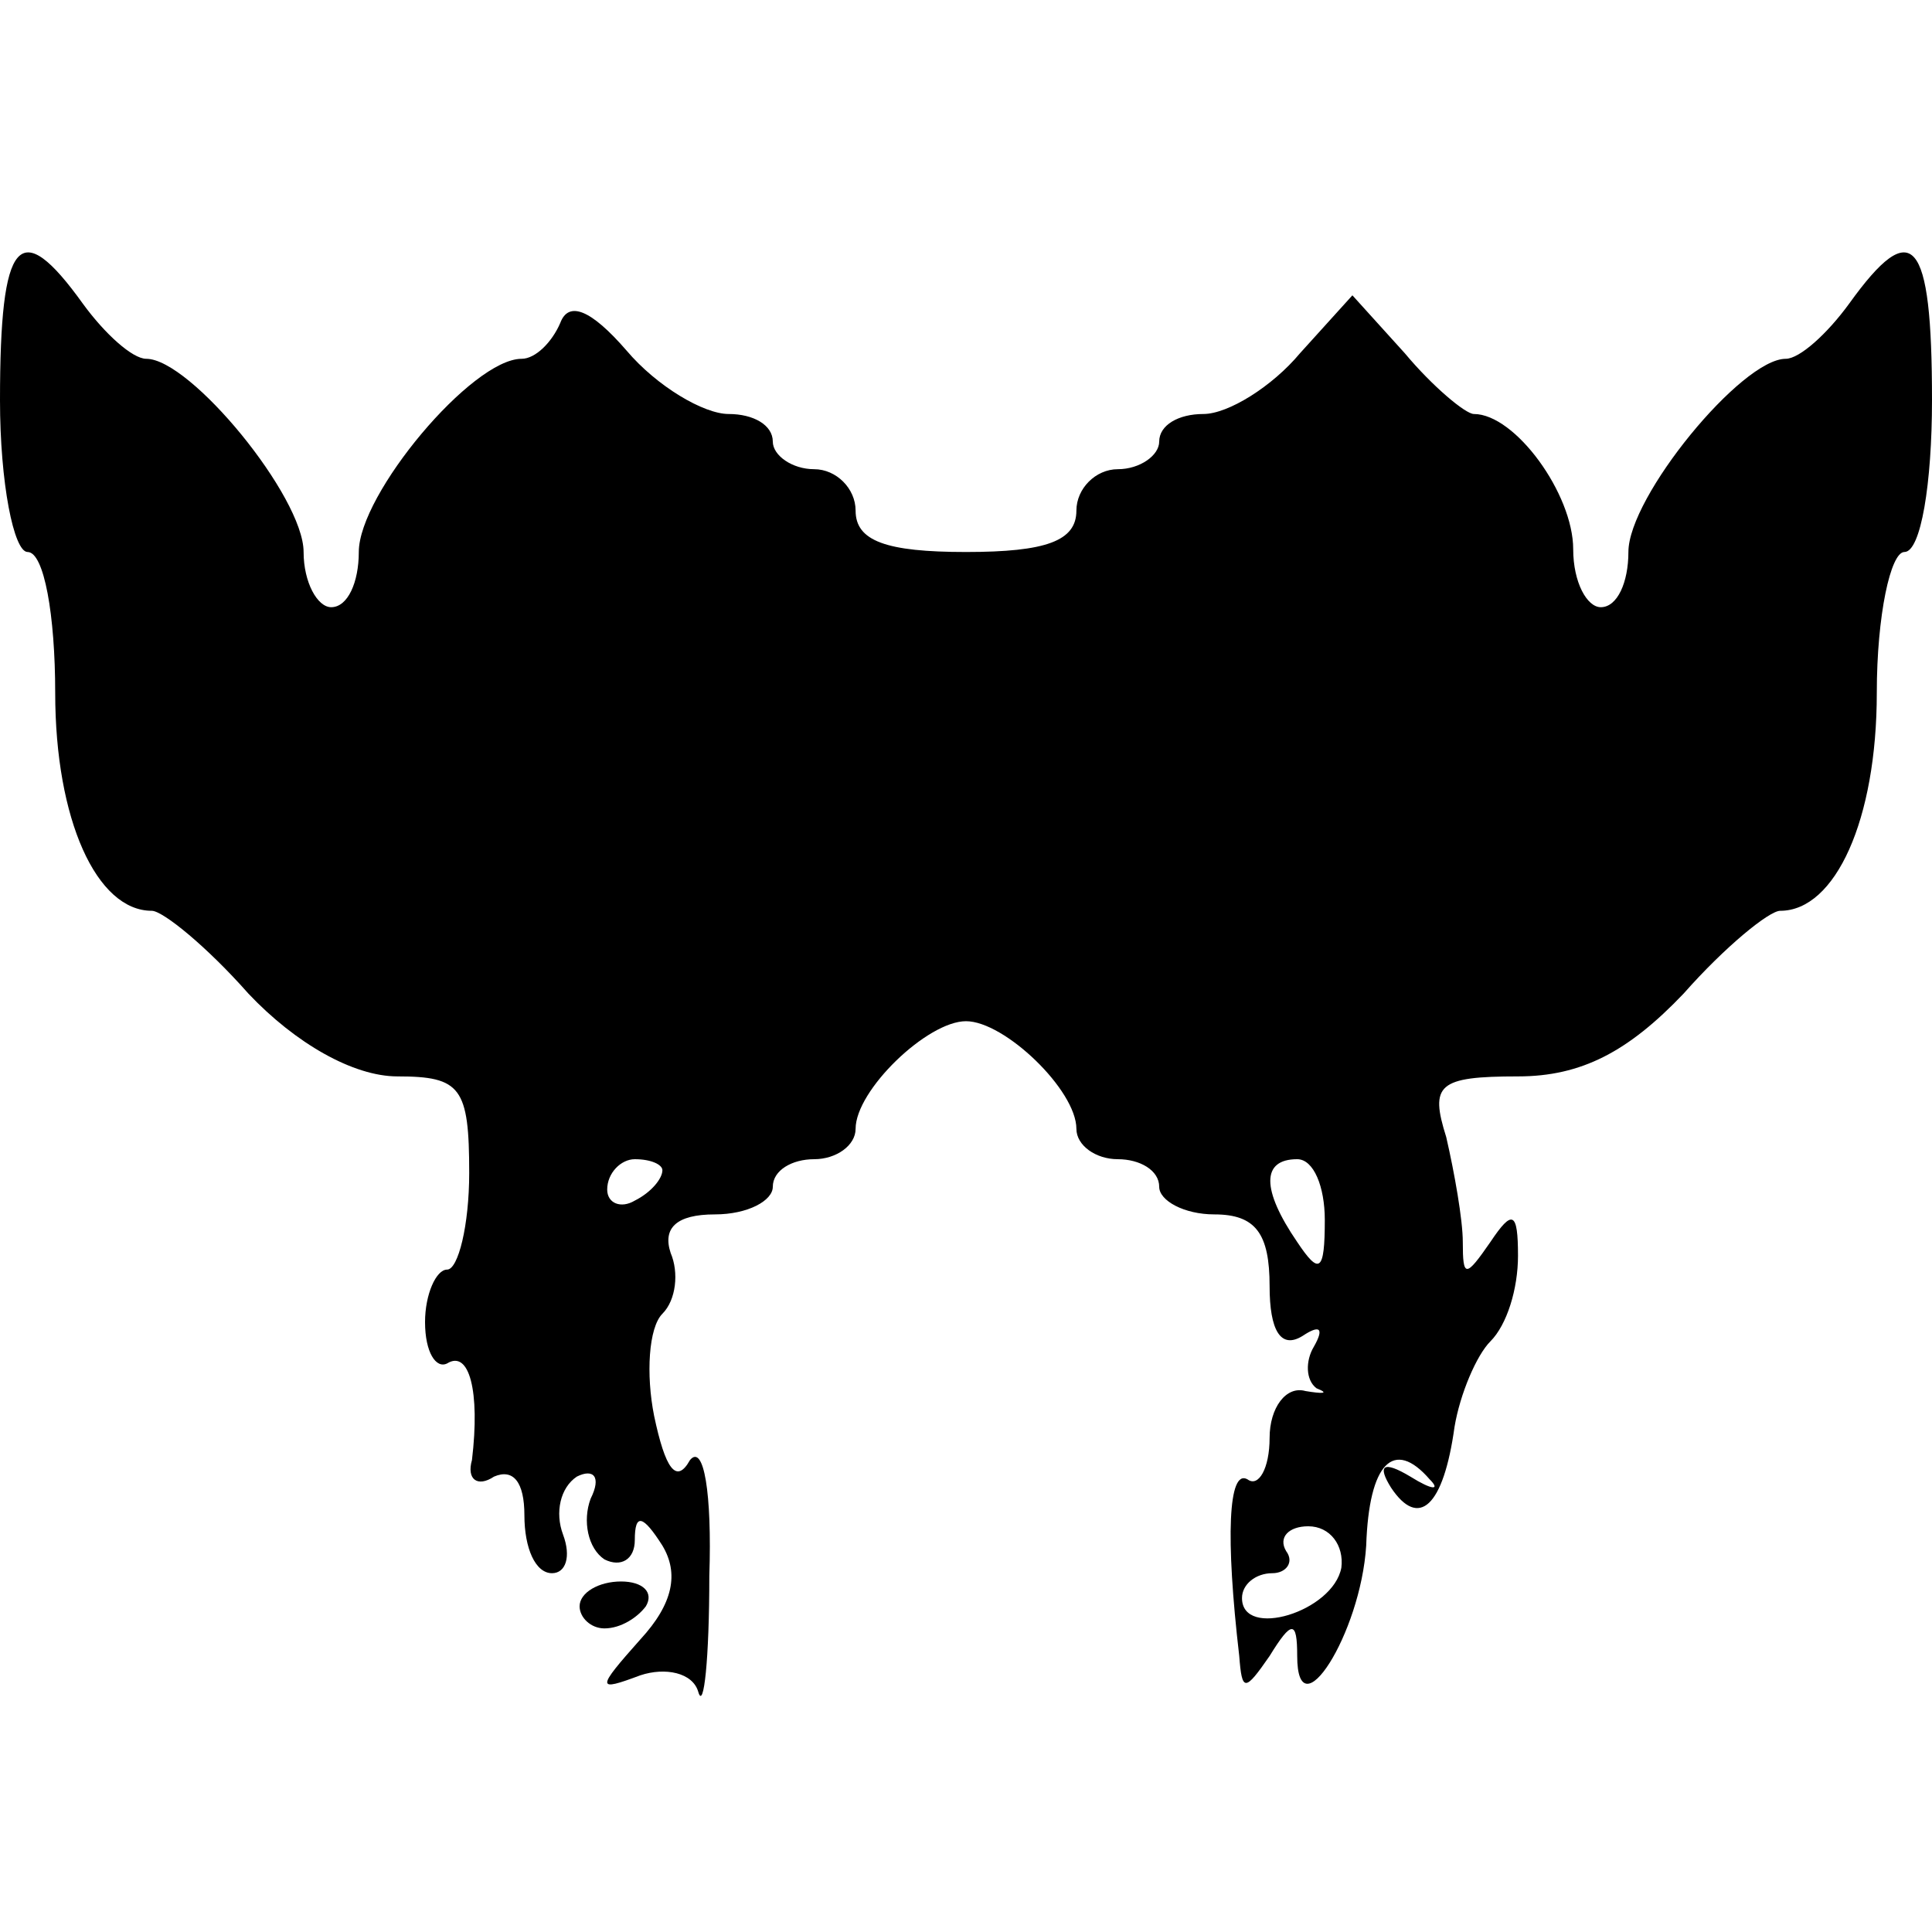
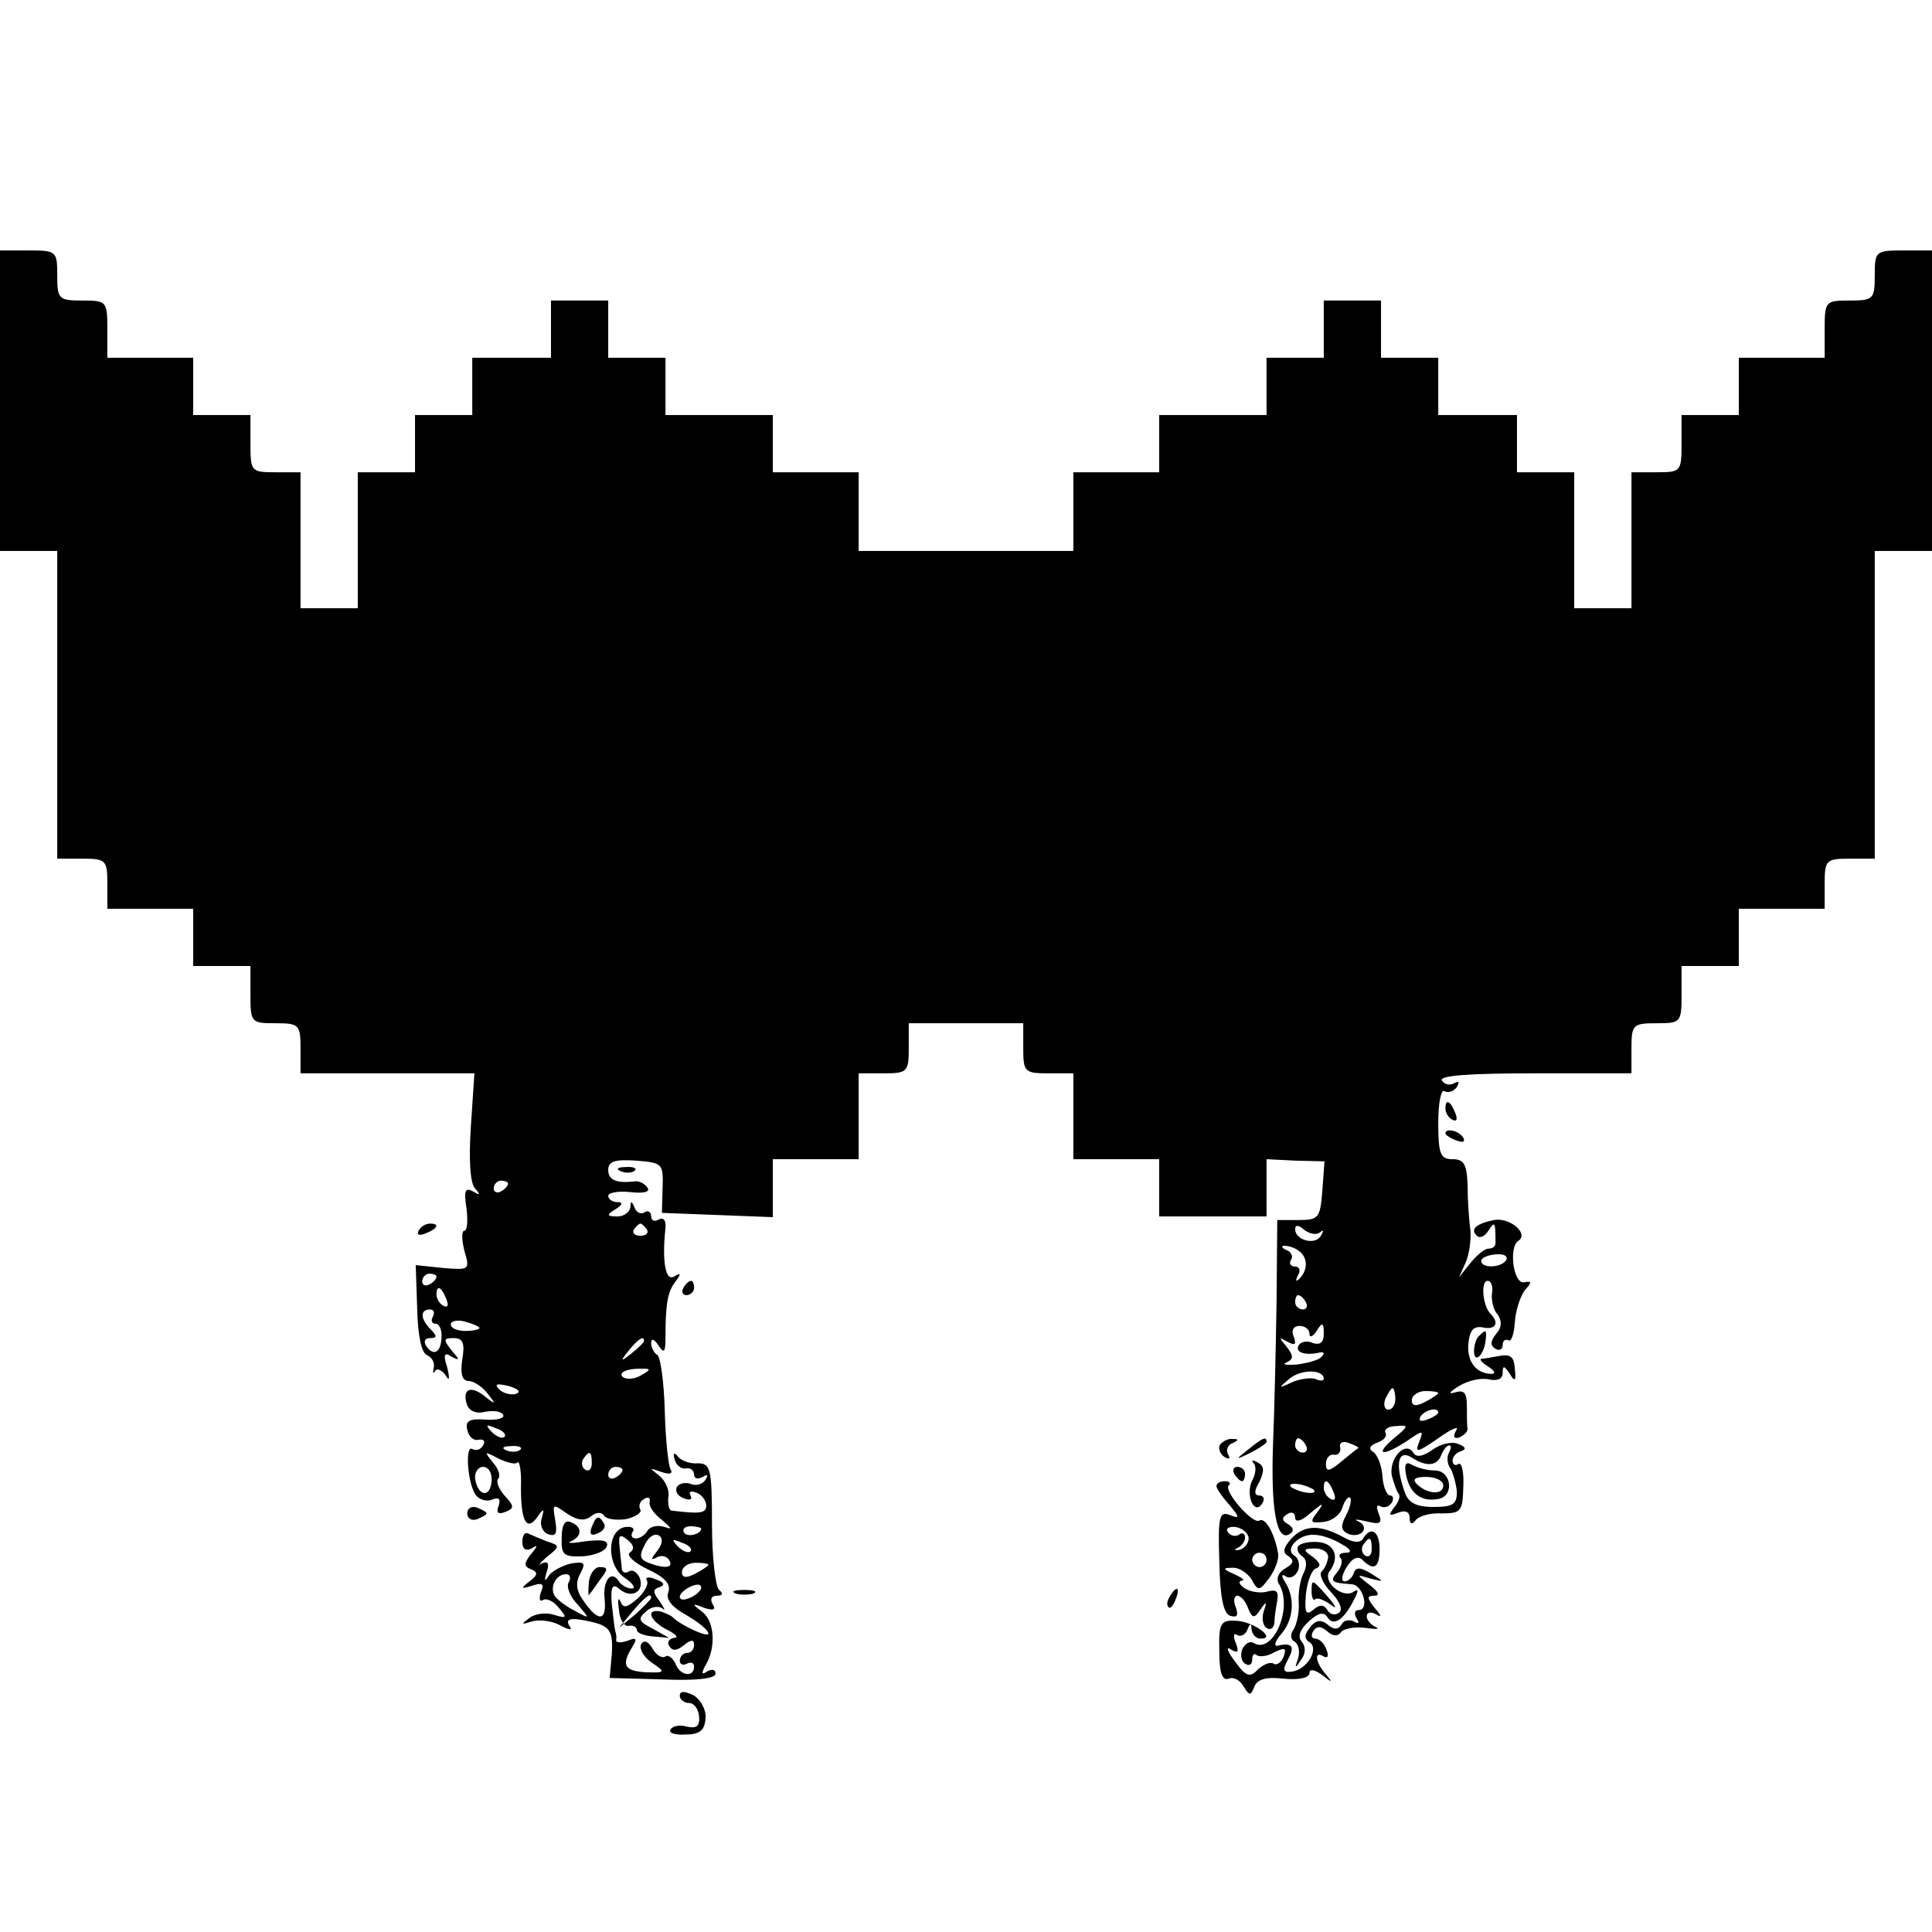
- <svg xmlns="http://www.w3.org/2000/svg" version="1.0" width="70pt" height="70pt" viewBox="0 0 70 70" preserveAspectRatio="xMidYMid meet">
-   <g transform="translate(0,70) scale(0.1,-0.1)" fill="#000000" stroke="none">
-     <path d="M0 555 c0 -30 5 -55 10 -55 6 0 10 -23 10 -51 0 -46 15 -79 35 -79 4 0 20 -13 35 -30 17 -18 38 -30 54 -30 23 0 26 -4 26 -35 0 -19 -4 -35 -8 -35 -4 0 -8 -9 -8 -19 0 -11 4 -17 8 -15 8 5 12 -10 9 -35 -2 -7 2 -10 8 -6 7 3 11 -2 11 -14 0 -12 4 -21 10 -21 5 0 7 6 4 14 -3 8 -1 17 5 21 6 3 9 0 5 -8 -3 -8 -1 -18 5 -22 6 -3 11 0 11 7 0 10 3 9 10 -2 6 -10 4 -21 -8 -34 -16 -18 -16 -19 0 -13 9 3 19 1 21 -6 2 -7 4 12 4 42 1 30 -2 48 -7 42 -5 -9 -9 -3 -13 16 -3 15 -2 32 3 37 5 5 6 15 3 22 -3 9 2 14 16 14 12 0 21 5 21 10 0 6 7 10 15 10 8 0 15 5 15 11 0 14 26 39 40 39 14 0 40 -25 40 -39 0 -6 7 -11 15 -11 8 0 15 -4 15 -10 0 -5 9 -10 20 -10 15 0 20 -7 20 -26 0 -16 4 -23 12 -18 6 4 8 3 4 -4 -3 -5 -3 -12 1 -15 5 -2 2 -2 -4 -1 -7 2 -13 -6 -13 -17 0 -11 -4 -18 -8 -15 -7 4 -8 -21 -3 -64 1 -13 2 -13 11 0 8 13 10 13 10 0 0 -28 23 8 25 40 1 30 10 39 23 24 4 -4 1 -4 -7 1 -10 6 -12 4 -7 -4 10 -15 19 -7 23 22 2 12 8 26 13 31 6 6 10 19 10 31 0 16 -2 17 -10 5 -9 -13 -10 -13 -10 0 0 8 -3 25 -6 38 -6 19 -3 22 26 22 23 0 40 9 60 30 15 17 31 30 35 30 20 0 35 33 35 79 0 28 5 51 10 51 6 0 10 25 10 55 0 59 -7 67 -30 35 -8 -11 -18 -20 -23 -20 -16 0 -57 -50 -57 -70 0 -11 -4 -20 -10 -20 -5 0 -10 9 -10 21 0 20 -21 49 -36 49 -3 0 -15 10 -25 22 l-19 21 -19 -21 c-10 -12 -26 -22 -35 -22 -9 0 -16 -4 -16 -10 0 -5 -7 -10 -15 -10 -8 0 -15 -7 -15 -15 0 -11 -11 -15 -40 -15 -29 0 -40 4 -40 15 0 8 -7 15 -15 15 -8 0 -15 5 -15 10 0 6 -7 10 -16 10 -9 0 -26 10 -37 23 -13 15 -21 18 -24 10 -3 -7 -9 -13 -14 -13 -18 0 -59 -49 -59 -70 0 -11 -4 -20 -10 -20 -5 0 -10 9 -10 20 0 20 -41 70 -57 70 -5 0 -15 9 -23 20 -23 32 -30 24 -30 -35z m240 -279 c0 -3 -4 -8 -10 -11 -5 -3 -10 -1 -10 4 0 6 5 11 10 11 6 0 10 -2 10 -4z m240 -18 c0 -19 -2 -20 -10 -8 -13 19 -13 30 0 30 6 0 10 -10 10 -22z m6 -126 c-3 -16 -36 -26 -36 -11 0 5 5 9 11 9 5 0 8 4 5 8 -3 5 1 9 8 9 8 0 13 -7 12 -15z" />
-     <path d="M210 118 c0 -4 4 -8 9 -8 6 0 12 4 15 8 3 5 -1 9 -9 9 -8 0 -15 -4 -15 -9z" />
+ <svg xmlns="http://www.w3.org/2000/svg" version="1.0" width="270pt" height="270pt" viewBox="0 0 270 270" preserveAspectRatio="xMidYMid meet">
+   <g transform="translate(0,270) scale(0.1,-0.1)" fill="#000000" stroke="none">
+     <path d="M0 2140 l0 -210 40 0 40 0 0 -215 0 -215 35 0 c33 0 35 -2 35 -35 l0 -35 60 0 60 0 0 -40 0 -40 40 0 40 0 0 -40 c0 -39 1 -40 35 -40 33 0 35 -2 35 -35 l0 -35 121 0 122 0 -5 -75 c-3 -46 -1 -79 6 -86 8 -9 7 -10 -3 -4 -11 6 -13 1 -9 -24 2 -17 1 -31 -3 -31 -4 0 -4 -12 0 -28 8 -27 7 -27 -30 -24 l-38 4 2 -61 c1 -38 6 -62 14 -65 7 -3 11 -11 9 -18 -1 -7 -1 -9 2 -4 2 4 9 2 14 -5 6 -10 7 -7 3 10 -6 18 -4 22 6 15 12 -6 12 -5 0 9 -12 15 -11 17 3 17 13 0 16 -7 12 -30 -3 -20 0 -30 9 -30 7 0 19 -8 26 -17 13 -16 12 -17 -4 -4 -20 16 -32 9 -24 -13 4 -9 14 -12 25 -9 11 2 22 1 25 -4 3 -5 -8 -8 -24 -7 -23 2 -29 -2 -26 -14 2 -10 9 -16 16 -14 7 1 10 -2 6 -8 -3 -6 -10 -8 -15 -5 -10 6 -7 -45 4 -63 4 -7 15 -11 23 -8 10 4 13 2 10 -8 -4 -10 -1 -13 9 -9 13 5 13 8 -1 23 -8 9 -12 20 -9 23 4 4 1 14 -7 23 -13 16 -12 16 7 6 12 -6 24 -9 27 -6 3 4 6 -13 5 -35 0 -47 8 -62 23 -41 9 13 10 12 6 -2 -3 -9 1 -19 9 -22 11 -4 13 1 10 19 -4 24 -4 24 16 10 15 -10 25 -11 34 -4 7 6 15 6 18 1 3 -5 17 -7 31 -5 13 3 22 9 20 13 -3 5 -1 12 5 15 6 4 9 2 8 -4 -2 -5 6 -17 17 -25 14 -12 15 -14 4 -10 -10 3 -20 1 -24 -5 -3 -6 -11 -11 -16 -11 -6 0 -8 4 -5 9 4 5 -1 8 -10 7 -26 -4 -27 -53 -1 -71 12 -8 16 -15 10 -15 -7 0 -15 5 -18 10 -11 17 -23 1 -20 -25 3 -31 -9 -32 -29 -3 -11 15 -12 26 -5 39 8 15 6 17 -13 14 -12 -3 -26 -10 -31 -17 -6 -9 -7 -8 -3 5 4 12 2 16 -7 12 -6 -4 -3 0 7 9 19 15 19 16 0 22 -10 4 -22 9 -26 11 -5 2 -8 -3 -8 -12 0 -10 5 -13 13 -9 9 6 9 4 -1 -8 -10 -13 -10 -17 0 -21 10 -4 10 -8 -2 -17 -13 -10 -12 -11 4 -6 14 5 17 2 12 -9 -3 -9 -2 -14 3 -11 5 3 15 -2 22 -11 12 -14 11 -15 -6 -10 -11 4 -27 2 -35 -4 -12 -9 -12 -10 3 -5 10 3 28 1 39 -5 15 -8 19 -8 13 0 -4 8 2 10 19 7 39 -7 43 -13 41 -48 l-3 -33 74 -2 c46 -2 74 1 74 8 0 6 -5 7 -12 3 -7 -5 -8 -3 -3 7 16 25 14 62 -3 76 -16 12 -15 13 2 6 13 -4 17 -3 12 5 -4 7 -2 12 6 12 8 0 9 3 3 8 -5 4 -10 45 -10 92 0 78 -2 85 -20 85 -11 -1 -24 4 -28 10 -5 6 -7 4 -4 -5 2 -8 10 -14 16 -12 6 1 11 -3 11 -9 0 -5 5 -7 12 -3 7 4 8 3 4 -4 -4 -6 -13 -9 -20 -6 -8 3 -17 1 -20 -4 -3 -6 1 -13 10 -16 8 -3 12 -2 9 4 -3 5 0 7 8 4 7 -2 14 -11 14 -18 0 -11 -9 -12 -49 -7 -3 1 -5 9 -4 19 2 9 -4 23 -13 30 -14 11 -14 11 3 5 12 -4 17 -3 13 4 -3 5 -7 42 -8 82 -1 39 -6 74 -10 77 -5 3 -9 11 -9 17 0 7 4 6 10 -3 8 -12 10 -10 10 10 0 48 3 65 14 79 8 11 8 13 -2 7 -12 -7 -17 21 -12 68 1 11 -3 15 -9 12 -6 -4 -11 -2 -11 4 0 6 -4 9 -9 6 -5 -4 -12 0 -14 6 -4 10 -6 10 -6 1 -1 -7 -9 -13 -18 -13 -15 0 -16 2 -3 10 10 6 11 10 3 10 -7 0 -13 4 -13 9 0 4 14 7 31 5 18 -2 28 0 24 6 -4 6 -12 10 -18 9 -26 -3 -37 2 -37 16 0 12 9 15 39 13 37 -3 38 -4 37 -38 l-1 -35 78 -3 77 -3 0 41 0 40 60 0 60 0 0 60 0 60 35 0 c33 0 35 2 35 35 l0 35 80 0 80 0 0 -35 c0 -33 2 -35 35 -35 l35 0 0 -60 0 -60 60 0 60 0 0 -40 0 -40 75 0 75 0 0 40 0 40 40 -2 41 -1 -3 -41 c-3 -38 -5 -41 -33 -41 l-30 0 -1 -115 c-1 -63 -3 -153 -5 -200 -3 -89 5 -135 23 -124 7 4 6 9 -2 14 -9 5 -9 9 -1 14 6 4 11 2 11 -5 0 -7 9 -5 22 7 17 14 19 15 10 2 -12 -15 -11 -17 7 -15 12 1 24 10 27 20 3 10 8 16 11 14 2 -3 0 -14 -6 -25 -8 -15 -7 -21 4 -26 18 -6 30 10 13 18 -7 3 -2 3 11 0 20 -5 23 -3 18 10 -4 10 -3 14 2 11 5 -3 12 -1 16 5 3 5 2 10 -2 10 -5 0 -10 12 -11 27 -1 15 -7 30 -13 34 -7 4 -5 9 6 13 9 3 14 9 11 14 -2 4 4 9 15 9 18 2 18 0 -3 -17 -28 -24 -16 -26 18 -4 23 16 24 16 17 -2 -6 -15 -2 -14 27 6 18 13 30 18 25 11 -5 -9 -3 -12 4 -10 7 3 12 8 12 12 -1 4 -1 18 -1 32 0 19 -4 23 -17 19 -10 -3 -7 1 6 9 13 8 32 12 43 9 11 -2 18 1 18 9 0 11 2 11 10 -1 7 -12 9 -10 7 7 -1 17 -6 21 -22 18 -11 -2 -22 -4 -25 -4 -3 -1 2 -6 10 -11 8 -5 11 -10 5 -10 -22 0 -35 17 -33 42 2 19 7 25 20 23 18 -4 24 6 11 19 -11 11 -14 46 -4 46 5 0 8 -8 6 -18 -1 -9 2 -23 8 -29 6 -9 6 -18 -2 -27 -8 -10 -9 -16 -1 -21 5 -3 10 -1 10 5 0 6 3 9 8 7 4 -3 8 9 9 25 1 17 8 37 14 45 10 11 10 13 -1 11 -15 -3 -22 49 -8 58 15 10 -12 33 -34 29 -25 -5 -34 -13 -24 -22 4 -4 11 -1 16 7 9 14 10 13 10 -17 0 -5 -4 -8 -10 -8 -5 0 -16 -9 -25 -20 l-16 -20 9 20 c5 11 8 31 7 45 -2 14 -4 42 -4 63 -1 30 -5 37 -21 37 -17 0 -20 7 -20 51 0 28 4 48 9 44 5 -3 13 0 17 6 4 7 3 9 -4 5 -6 -3 -13 -2 -17 4 -4 7 40 10 129 10 l136 0 0 35 c0 33 2 35 35 35 34 0 35 1 35 40 l0 40 40 0 40 0 0 40 0 40 60 0 60 0 0 35 c0 33 2 35 35 35 l35 0 0 215 0 215 40 0 40 0 0 210 0 210 -40 0 c-39 0 -40 -1 -40 -35 0 -33 -2 -35 -35 -35 -34 0 -35 -1 -35 -40 l0 -40 -60 0 -60 0 0 -40 0 -40 -40 0 -40 0 0 -40 c0 -39 -1 -40 -35 -40 l-35 0 0 -95 0 -95 -40 0 -40 0 0 95 0 95 -40 0 -40 0 0 40 0 40 -55 0 -55 0 0 40 0 40 -40 0 -40 0 0 40 0 40 -40 0 -40 0 0 -40 0 -40 -40 0 -40 0 0 -40 0 -40 -75 0 -75 0 0 -40 0 -40 -60 0 -60 0 0 -55 0 -55 -150 0 -150 0 0 55 0 55 -60 0 -60 0 0 40 0 40 -75 0 -75 0 0 40 0 40 -40 0 -40 0 0 40 0 40 -40 0 -40 0 0 -40 0 -40 -55 0 -55 0 0 -40 0 -40 -40 0 -40 0 0 -40 0 -40 -40 0 -40 0 0 -95 0 -95 -40 0 -40 0 0 95 0 95 -35 0 c-34 0 -35 1 -35 40 l0 40 -40 0 -40 0 0 40 0 40 -60 0 -60 0 0 40 c0 39 -1 40 -35 40 -33 0 -35 2 -35 35 0 34 -1 35 -40 35 l-40 0 0 -210z m710 -1094 c0 -3 -4 -8 -10 -11 -5 -3 -10 -1 -10 4 0 6 5 11 10 11 6 0 10 -2 10 -4z m194 -64 c3 -5 -1 -9 -9 -9 -8 0 -12 4 -9 9 3 4 7 8 9 8 2 0 6 -4 9 -8z m941 -4 c5 4 5 2 1 -5 -8 -14 -36 -6 -36 9 0 7 5 6 13 -1 8 -6 18 -7 22 -3z m-30 -26 c13 -9 13 -27 1 -39 -5 -5 -6 -3 -2 5 4 6 2 12 -4 12 -6 0 -9 4 -6 9 4 5 0 12 -6 14 -7 3 -8 6 -3 6 6 0 15 -3 20 -7z m290 -13 c-7 -11 -35 -12 -35 -1 0 4 9 8 20 9 11 1 18 -2 15 -8z m-1495 -23 c0 -3 -4 -8 -10 -11 -5 -3 -10 -1 -10 4 0 6 5 11 10 11 6 0 10 -2 10 -4z m14 -32 c3 -8 2 -12 -4 -9 -6 3 -10 10 -10 16 0 14 7 11 14 -7z m1201 -4 c3 -5 1 -10 -4 -10 -6 0 -11 5 -11 10 0 6 2 10 4 10 3 0 8 -4 11 -10z m-1220 -20 c-3 -5 -2 -10 4 -10 5 0 9 -9 8 -20 -1 -21 -12 -26 -22 -10 -3 6 -1 10 6 10 10 0 10 3 1 12 -15 15 -15 28 -1 28 5 0 7 -4 4 -10z m65 -16 c0 -2 -9 -4 -20 -4 -11 0 -20 4 -20 9 0 5 9 7 20 4 11 -3 20 -7 20 -9z m1160 -8 c0 -6 5 -4 10 4 8 13 10 12 10 -4 0 -12 -5 -16 -15 -13 -8 4 -17 2 -20 -3 -6 -10 9 -15 30 -10 6 1 6 -2 2 -6 -4 -5 -20 -9 -35 -11 -15 -1 -21 0 -14 3 10 5 10 9 0 22 -11 13 -11 14 1 7 11 -6 13 -4 9 7 -4 9 0 15 8 15 8 0 14 -5 14 -11z m-930 -10 c0 -2 -8 -10 -17 -17 -16 -13 -17 -12 -4 4 13 16 21 21 21 13z m-4 -48 c-10 -6 -22 -6 -26 -2 -5 5 3 10 18 11 22 1 24 0 8 -9z m954 -5 c0 -3 -6 -3 -12 0 -7 2 -22 0 -33 -5 -19 -9 -19 -8 -2 6 17 13 47 12 47 -1z m-1129 -21 c-7 -2 -18 1 -23 6 -8 8 -4 9 13 5 13 -4 18 -8 10 -11z m1229 -7 c0 -8 -4 -15 -10 -15 -5 0 -7 7 -4 15 4 8 8 15 10 15 2 0 4 -7 4 -15z m60 8 c0 -1 -8 -7 -18 -12 -13 -7 -19 -6 -19 2 0 7 9 13 19 13 10 0 18 -1 18 -3z m0 -27 c0 -2 -7 -7 -16 -10 -8 -3 -12 -2 -9 4 6 10 25 14 25 6z m-1305 -34 c-3 -3 -11 0 -18 7 -9 10 -8 11 6 5 10 -3 15 -9 12 -12z m1120 -12 c3 -5 1 -10 -4 -10 -6 0 -11 5 -11 10 0 6 2 10 4 10 3 0 8 -4 11 -10z m73 -4 c-2 -1 -12 -9 -24 -19 -17 -14 -21 -14 -21 -3 0 8 5 14 11 13 6 -1 10 3 9 10 -2 7 4 10 13 6 8 -3 14 -6 12 -7z m-1171 -2 c-3 -3 -12 -4 -19 -1 -8 3 -5 6 6 6 11 1 17 -2 13 -5z m100 -19 c0 -8 -4 -12 -9 -9 -5 3 -6 10 -3 15 9 13 12 11 12 -6z m-140 -25 c-2 -24 -19 -21 -23 3 -1 9 4 17 11 17 8 0 13 -9 12 -20z m183 16 c0 -3 -4 -8 -10 -11 -5 -3 -10 -1 -10 4 0 6 5 11 10 11 6 0 10 -2 10 -4z m966 -28 c3 -4 -1 -5 -10 -4 -8 1 -18 5 -22 8 -3 4 1 5 10 4 8 -1 18 -5 22 -8z m28 -4 c3 -8 2 -12 -4 -9 -6 3 -10 10 -10 16 0 14 7 11 14 -7z m-884 -50 c0 -8 -19 -13 -24 -6 -3 5 1 9 9 9 8 0 15 -2 15 -3z m-100 -34 c-5 -3 6 -14 25 -23 24 -11 33 -21 29 -32 -4 -10 5 -21 25 -32 17 -10 31 -21 31 -26 0 -6 -38 11 -50 23 -3 3 -11 6 -17 8 -22 4 -14 -14 10 -26 12 -6 16 -11 9 -11 -7 -1 -10 -6 -7 -11 5 -8 11 -7 21 1 10 8 14 8 14 0 0 -6 -4 -11 -10 -11 -5 0 -10 -5 -10 -11 0 -5 5 -7 10 -4 6 3 10 1 10 -4 0 -16 -20 -13 -26 4 -4 8 -10 13 -14 10 -5 -3 -13 2 -18 11 -6 10 -12 13 -16 6 -3 -6 3 -17 14 -25 21 -14 20 -15 -8 -14 -30 2 -34 10 -18 36 7 11 5 13 -7 8 -9 -3 -16 -3 -16 1 1 4 0 9 -1 12 -1 3 -3 20 -5 38 -2 25 1 30 11 21 17 -14 35 -3 28 16 -4 8 -10 12 -15 9 -5 -3 -9 -2 -10 3 0 4 -2 18 -3 30 -2 18 0 20 11 11 9 -7 10 -13 3 -18z m38 2 c-8 -10 -9 -13 -1 -9 6 4 14 3 18 -3 7 -11 -5 -13 -29 -4 -12 5 -13 10 -5 25 5 11 14 17 20 13 6 -4 5 -12 -3 -22z m47 0 c-3 -3 -11 0 -18 7 -9 10 -8 11 6 5 10 -3 15 -9 12 -12z m25 -19 c0 -1 -8 -7 -18 -12 -13 -7 -19 -6 -19 2 0 7 9 13 19 13 10 0 18 -1 18 -3z m-195 -24 c-4 -5 1 -20 12 -31 18 -21 18 -21 -4 -9 -12 6 -25 16 -28 21 -7 12 2 30 16 30 6 0 7 -5 4 -11z m175 -19 c-8 -5 -17 -7 -19 -4 -3 3 1 9 9 14 8 5 17 7 19 4 3 -3 -1 -9 -9 -14z" />
+     <path d="M904 491 c3 -4 -3 -16 -13 -25 -15 -13 -20 -14 -24 -4 -3 7 -4 2 -2 -12 1 -14 8 -24 14 -22 6 1 11 -2 11 -6 0 -4 10 -8 23 -9 l22 -2 -23 13 c-20 10 -21 14 -9 24 7 7 18 8 23 4 4 -4 3 0 -4 10 -10 13 -10 17 0 20 8 3 6 7 -6 11 -9 4 -15 3 -12 -2z m6 -24 c0 -2 -10 -12 -22 -23 l-23 -19 19 23 c18 21 26 27 26 19z" />
+     <path d="M2020 1151 c0 -6 4 -13 10 -16 6 -3 7 1 4 9 -7 18 -14 21 -14 7z" />
+     <path d="M2020 1116 c0 -2 7 -7 16 -10 8 -3 12 -2 9 4 -6 10 -25 14 -25 6z" />
+     <path d="M868 1063 c7 -3 16 -2 19 1 4 3 -2 6 -13 5 -11 0 -14 -3 -6 -6z" />
+     <path d="M585 980 c-3 -6 1 -7 9 -4 18 7 21 14 7 14 -6 0 -13 -4 -16 -10z" />
+     <path d="M955 900 c-3 -5 -1 -10 4 -10 6 0 11 5 11 10 0 6 -2 10 -4 10 -3 0 -8 -4 -11 -10z" />
+     <path d="M2067 833 c-4 -3 -7 -13 -7 -21 0 -18 13 -7 16 13 2 17 1 18 -9 8z" />
+     <path d="M1705 681 c-3 -5 0 -13 6 -17 7 -4 9 -3 5 4 -3 5 0 13 6 15 9 4 10 6 1 6 -6 1 -14 -3 -18 -8z" />
+     <path d="M1744 674 c-18 -14 -18 -15 4 -4 12 6 22 13 22 15 0 8 -5 6 -26 -11z" />
+     <path d="M2002 674 c-14 -10 -23 -11 -27 -4 -11 17 -34 -8 -30 -32 3 -11 7 -23 10 -26 2 -3 0 -11 -7 -19 -8 -11 -7 -12 6 -7 10 4 16 1 16 -7 0 -9 3 -10 8 -4 4 6 20 11 37 10 27 0 29 3 30 37 1 20 -2 35 -7 32 -4 -3 -8 -1 -8 5 0 5 5 11 12 13 8 3 6 6 -4 10 -9 4 -25 0 -36 -8z m23 -4 c-3 -5 -3 -16 2 -22 4 -7 8 -22 9 -33 0 -17 -5 -21 -33 -21 -24 0 -35 6 -40 21 -14 40 -9 60 10 48 20 -13 35 -12 41 3 3 8 8 14 11 14 4 0 3 -4 0 -10z" />
+     <path d="M1965 639 c5 -26 21 -38 44 -34 24 3 20 40 -4 40 -11 0 -25 4 -32 8 -8 5 -11 1 -8 -14z m52 -15 c0 -14 -23 -12 -37 2 -7 7 -2 10 13 10 13 0 24 -5 24 -12z" />
+     <path d="M1752 655 c4 -4 3 -15 -2 -24 -10 -20 3 -50 14 -32 4 6 2 11 -4 11 -7 0 -8 6 0 19 7 15 7 22 -2 27 -7 4 -10 4 -6 -1z" />
+     <path d="M1725 640 c3 -5 8 -10 11 -10 2 0 4 5 4 10 0 6 -5 10 -11 10 -5 0 -7 -4 -4 -10z" />
+     <path d="M1700 623 c0 -3 8 -15 18 -26 15 -18 15 -20 0 -14 -14 5 -16 -3 -14 -65 1 -51 6 -73 15 -76 10 -3 12 0 8 12 -4 9 -2 16 2 16 5 0 12 -8 15 -17 6 -15 9 -15 17 -3 9 13 10 12 5 -2 -3 -10 -1 -20 4 -23 6 -4 10 0 11 7 0 7 2 21 4 31 2 13 -1 16 -13 13 -9 -3 -24 -1 -32 4 -8 5 -10 10 -5 11 6 0 1 4 -10 9 -16 7 -17 9 -3 9 9 1 21 -7 27 -16 9 -17 11 -17 25 2 8 11 14 27 12 35 -5 28 -18 50 -26 45 -9 -6 -50 41 -43 49 4 3 1 6 -5 6 -7 0 -12 -3 -12 -7z m45 -73 c0 -7 -6 -14 -13 -16 -7 -1 -8 0 -2 3 5 2 10 9 10 14 0 6 -4 8 -9 4 -5 -3 -12 -1 -15 4 -4 5 2 8 11 7 10 -2 18 -9 18 -16z m25 -30 c0 -5 -4 -10 -10 -10 -5 0 -10 5 -10 10 0 6 5 10 10 10 6 0 10 -4 10 -10z" />
+     <path d="M653 585 c0 -7 6 -11 14 -8 7 3 13 6 13 8 0 2 -6 5 -13 8 -8 3 -14 -1 -14 -8z" />
+     <path d="M785 551 c-1 -24 3 -27 29 -26 16 1 32 7 34 14 3 8 -6 10 -30 7 -18 -3 -27 -3 -20 0 16 7 16 21 -1 27 -8 3 -12 -5 -12 -22z" />
+     <path d="M827 566 c-4 -10 -1 -13 8 -9 8 3 12 9 9 14 -7 12 -11 11 -17 -5z" />
+     <path d="M1804 549 c-11 -13 -12 -19 -3 -24 8 -6 7 -10 -5 -17 -9 -5 -13 -14 -9 -21 21 -33 -8 -100 -35 -83 -6 3 -12 -1 -16 -9 -3 -8 -1 -17 4 -20 6 -4 10 -1 10 6 0 7 3 9 6 6 4 -3 15 -2 25 4 15 7 17 6 13 -6 -3 -8 -10 -13 -14 -10 -5 3 -14 -1 -22 -8 -11 -12 -17 -10 -32 11 -11 14 -13 22 -6 17 10 -6 12 -4 7 9 -4 9 -3 15 2 11 5 -3 12 1 14 7 4 10 6 10 6 1 1 -7 6 -13 13 -13 23 0 -12 25 -36 25 -20 1 -23 -4 -22 -42 0 -31 4 -42 13 -39 7 3 16 -2 21 -11 8 -13 10 -13 15 0 4 10 16 14 41 11 21 -2 36 1 36 8 0 6 7 5 18 -3 14 -11 15 -11 5 1 -15 17 -17 34 -3 25 6 -3 7 1 4 9 -3 9 -10 16 -16 16 -5 0 -6 5 -3 10 5 8 11 8 20 0 8 -7 15 -7 19 -1 4 5 19 8 34 6 15 -2 21 -2 15 1 -7 3 -13 10 -13 15 0 6 6 7 13 3 8 -5 8 -2 -2 9 -11 14 -11 17 0 17 8 0 5 6 -7 15 -19 15 -19 15 1 9 20 -5 20 -5 1 7 -15 9 -21 9 -24 1 -2 -7 -8 -12 -13 -12 -5 0 -4 9 3 20 8 13 16 16 22 10 16 -16 24 -11 24 15 0 25 -12 33 -23 15 -4 -7 -14 -6 -28 2 -33 18 -55 17 -73 -3z m71 -7 c13 -7 15 -12 6 -12 -8 0 -11 -3 -8 -7 4 -3 2 -12 -4 -20 -11 -13 -9 -15 20 -17 16 -1 25 -36 10 -36 -6 0 -7 -5 -3 -12 4 -6 3 -8 -4 -4 -6 3 -14 2 -17 -4 -5 -8 -11 -8 -20 0 -9 7 -16 6 -24 -4 -8 -10 -9 -16 -1 -21 14 -9 -3 -38 -24 -41 -13 -2 -14 2 -6 17 10 18 6 24 -15 19 -5 -1 -3 7 6 17 17 20 19 50 5 72 -6 9 -5 12 1 8 6 -4 13 0 17 8 3 8 1 17 -5 21 -15 9 7 31 28 29 10 0 27 -6 38 -13z m42 -7 c0 -8 -4 -12 -9 -9 -5 3 -6 10 -3 15 9 13 12 11 12 -6z" />
+     <path d="M1814 539 c-2 -4 0 -10 6 -14 6 -4 7 -13 2 -23 -5 -9 -8 -28 -7 -42 1 -14 -3 -30 -7 -37 -5 -6 -5 -14 1 -17 6 -4 8 -14 5 -24 -5 -14 -4 -14 4 -2 7 9 7 19 1 26 -6 7 -2 17 10 28 13 12 21 14 26 6 8 -13 22 -5 36 22 8 15 8 19 0 13 -16 -9 -43 15 -33 29 15 20 7 39 -16 41 -13 1 -25 -2 -28 -6z m42 -16 c-1 -7 -5 -16 -9 -19 -4 -4 2 -18 14 -30 12 -13 16 -24 10 -28 -5 -4 -13 -2 -16 4 -5 8 -11 8 -20 0 -10 -8 -12 -4 -10 22 2 18 8 34 14 36 8 3 6 8 -4 16 -15 10 -14 12 3 12 11 0 19 -6 18 -13z" />
+     <path d="M1833 475 c0 -8 3 -13 5 -10 3 3 12 -1 21 -7 10 -8 9 -4 -3 10 -23 26 -23 26 -23 7z" />
+     <path d="M823 489 c-1 -12 -1 -20 0 -18 2 2 9 12 16 22 11 14 11 17 -1 17 -7 0 -14 -10 -15 -21z" />
+     <path d="M1028 473 c6 -2 18 -2 25 0 6 3 1 5 -13 5 -14 0 -19 -2 -12 -5z" />
+     <path d="M1635 469 c-4 -6 -5 -12 -2 -15 2 -3 7 2 10 11 7 17 1 20 -8 4z" />
+     <path d="M950 330 c0 -5 6 -10 13 -10 7 0 13 -8 14 -19 1 -13 -3 -17 -17 -14 -10 3 -20 1 -23 -4 -3 -5 7 -8 21 -7 20 0 27 6 28 23 1 12 -7 26 -17 32 -13 6 -19 6 -19 -1z" />
  </g>
</svg>
